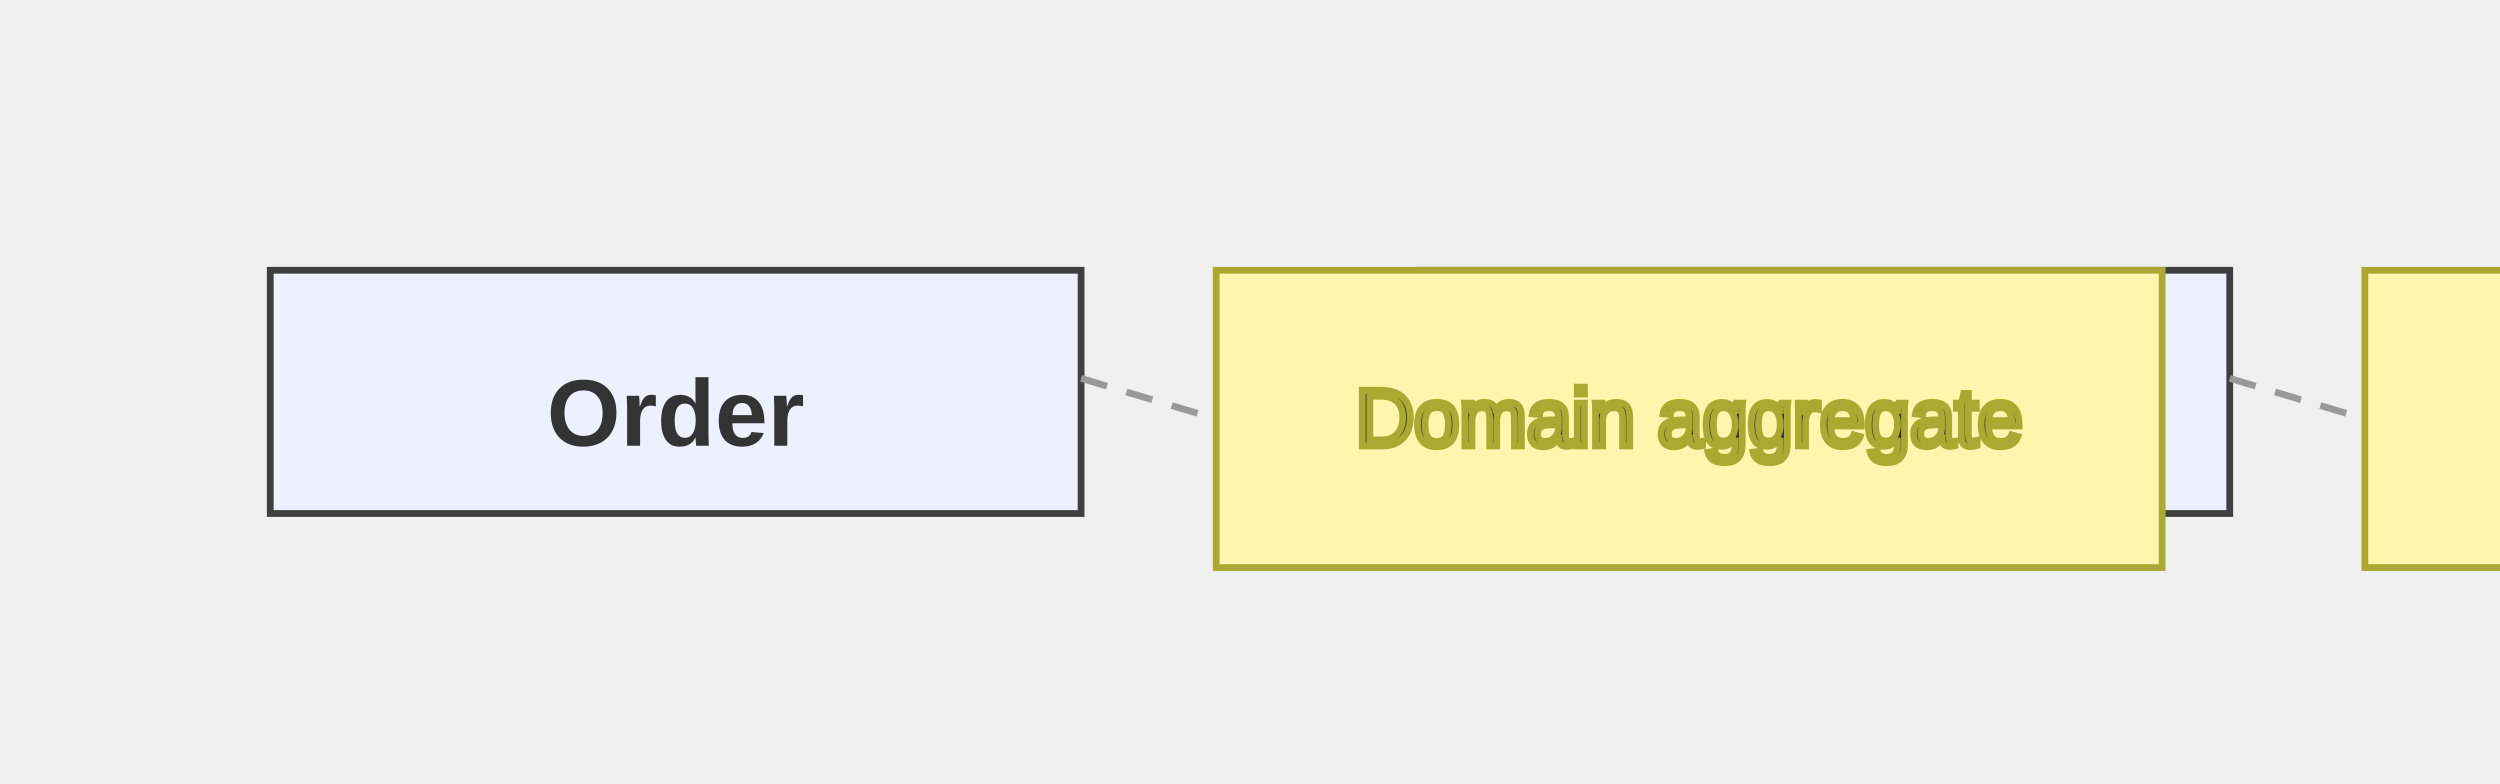
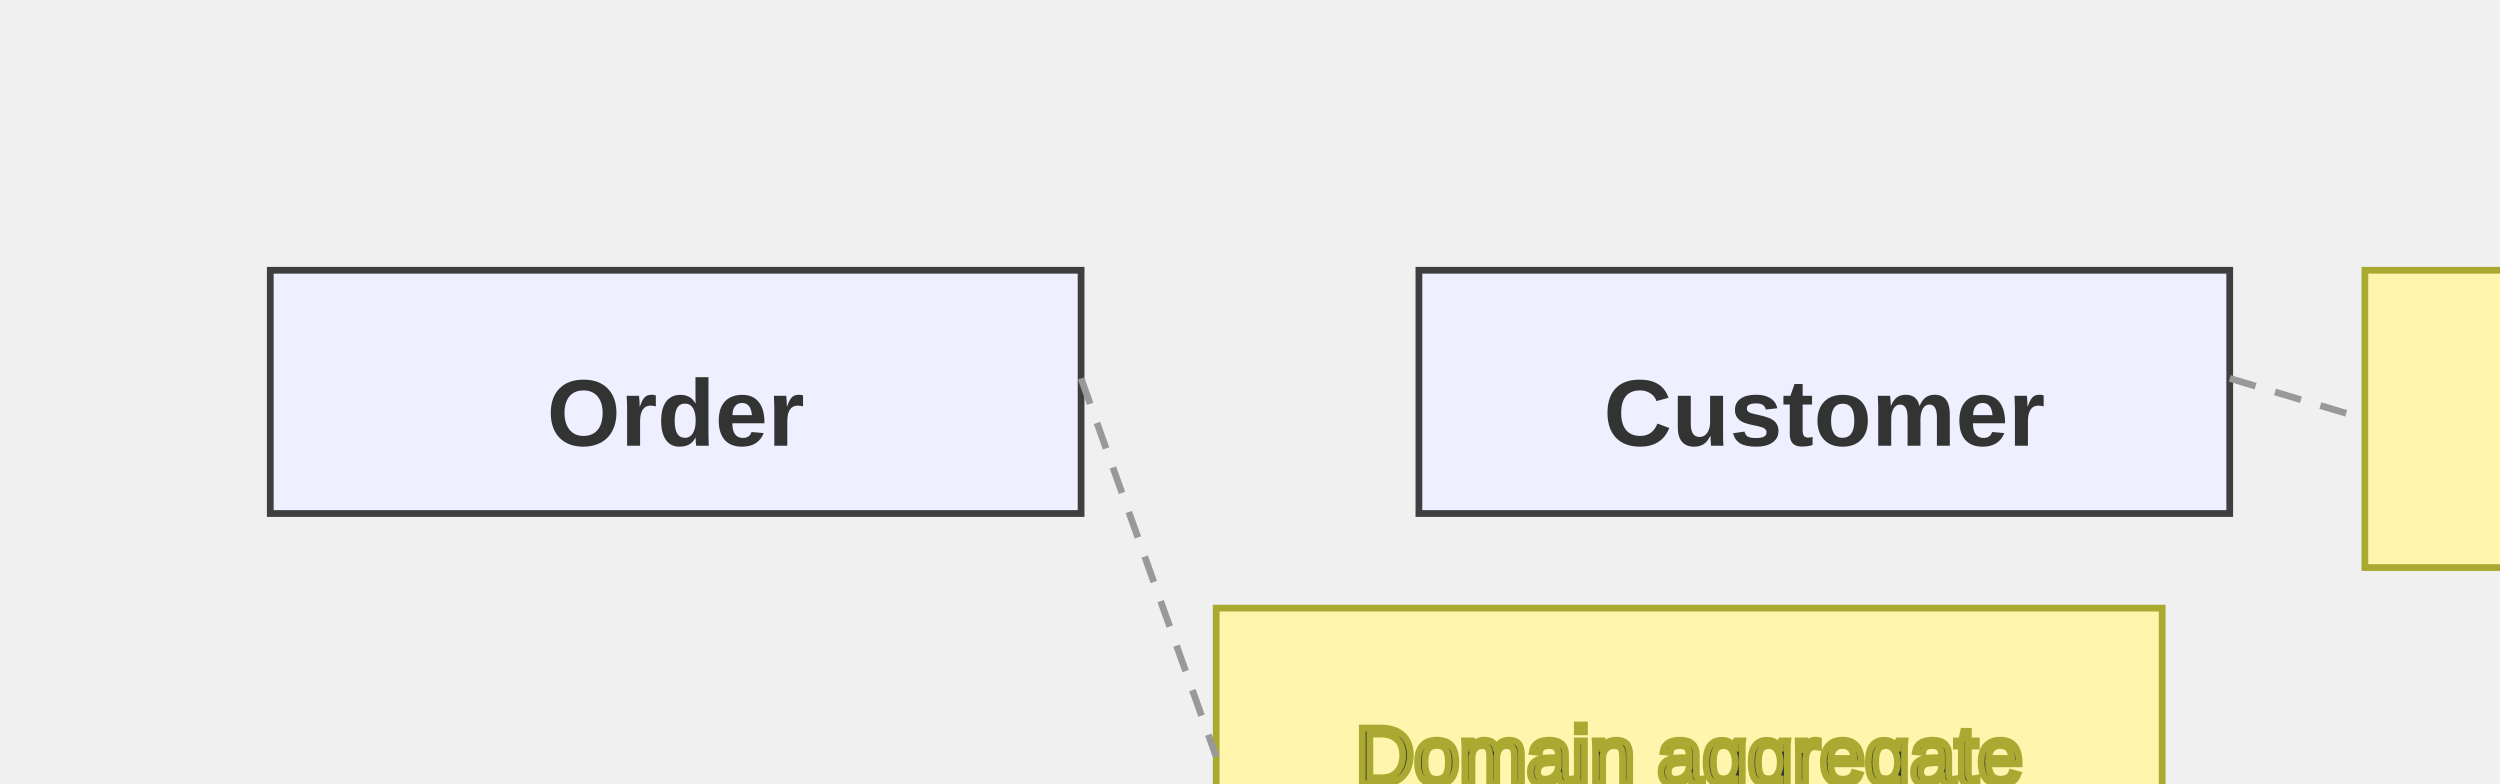
<svg xmlns="http://www.w3.org/2000/svg" width="370" height="116" viewBox="-20 -20 370 116">
  <style>
    .node-shape { fill: #eef0ff; stroke: #3f3f3f; stroke-width: 1px; }
    .node-label { fill: #333; font-family: Arial, sans-serif; font-size: 14px; }
    .edge-path { stroke: #555555; stroke-width: 2px; fill: none; }
    .edge-label-bg { fill: rgba(232,232,232, 0.8); opacity: 0.5; }
    .edge-label-text { fill: #333; font-family: Arial, sans-serif; font-size: 12px; }

    /* Cluster (flowchart + sequence blocks) */
    .cluster-bg { fill: #ffffde; }
    .cluster-border { fill: none; stroke: #aaaa33; stroke-width: 1px; }
    .cluster-title-bg { fill: rgba(255,255,255,0.8); }
    .cluster-label-text { fill: #333; font-family: Arial, sans-serif; font-size: 12px; }

    /* Notes */
    .note { fill: #fff5ad; stroke: #aaaa33; stroke-width: 1px; }
    .note-text { fill: #333; font-family: Arial, sans-serif; font-size: 12px; }

    /* Sequence-specific add-ons (safe for flowcharts too) */
    .actor-rect { fill: #eaeaea; stroke: #666; stroke-width: 1.5px; }
    .actor-label { fill: #111; font-family: Arial, sans-serif; font-size: 16px; }
    .lifeline { stroke: #999; stroke-width: 0.5px; }
    .activation { fill: #f4f4f4; stroke: #666; stroke-width: 1px; }
    .msg-line { stroke: #333; stroke-width: 1.5px; fill: none; }
    .msg-line.dotted { stroke-dasharray: 2 2; }
    .msg-line.thick { stroke-width: 3px; }
    .msg-label { fill: #333; font-family: Arial, sans-serif; font-size: 12px; dominant-baseline: middle; }
    .msg-label-bg { fill: #ffffff; stroke: #cccccc; stroke-width: 1px; rx: 3; }
  
    .class-title { font-weight: 600; }
    .class-divider { stroke: #aaa; stroke-width: 1; }
    .class-member { font-size: 12px; }
  </style>
  <g transform="translate(20,20)">
    <rect class="node-shape" width="120" height="36" rx="0" />
    <text class="node-label class-title" x="60" y="22" text-anchor="middle" dominant-baseline="middle">Order</text>
  </g>
  <g transform="translate(190,20)">
    <rect class="node-shape" width="120" height="36" rx="0" />
    <text class="node-label class-title" x="60" y="22" text-anchor="middle" dominant-baseline="middle">Customer</text>
  </g>
-   <g class="note" transform="translate(160,20)">
+   <g class="note" transform="translate(160,70)">
    <rect width="140" height="44" rx="0" />
    <text class="note-text" x="70" y="26" text-anchor="middle">Domain aggregate</text>
  </g>
-   <line x1="140" y1="36" x2="160" y2="42" stroke="#999" stroke-dasharray="4 3" />
+   <line x1="140" y1="36" x2="160" y2="92" stroke="#999" stroke-dasharray="4 3" />
  <g class="note" transform="translate(330,20)">
    <rect width="140" height="44" rx="0" />
    <text class="note-text" x="70" y="26" text-anchor="middle">Preferred</text>
  </g>
  <line x1="310" y1="36" x2="330" y2="42" stroke="#999" stroke-dasharray="4 3" />
</svg>
